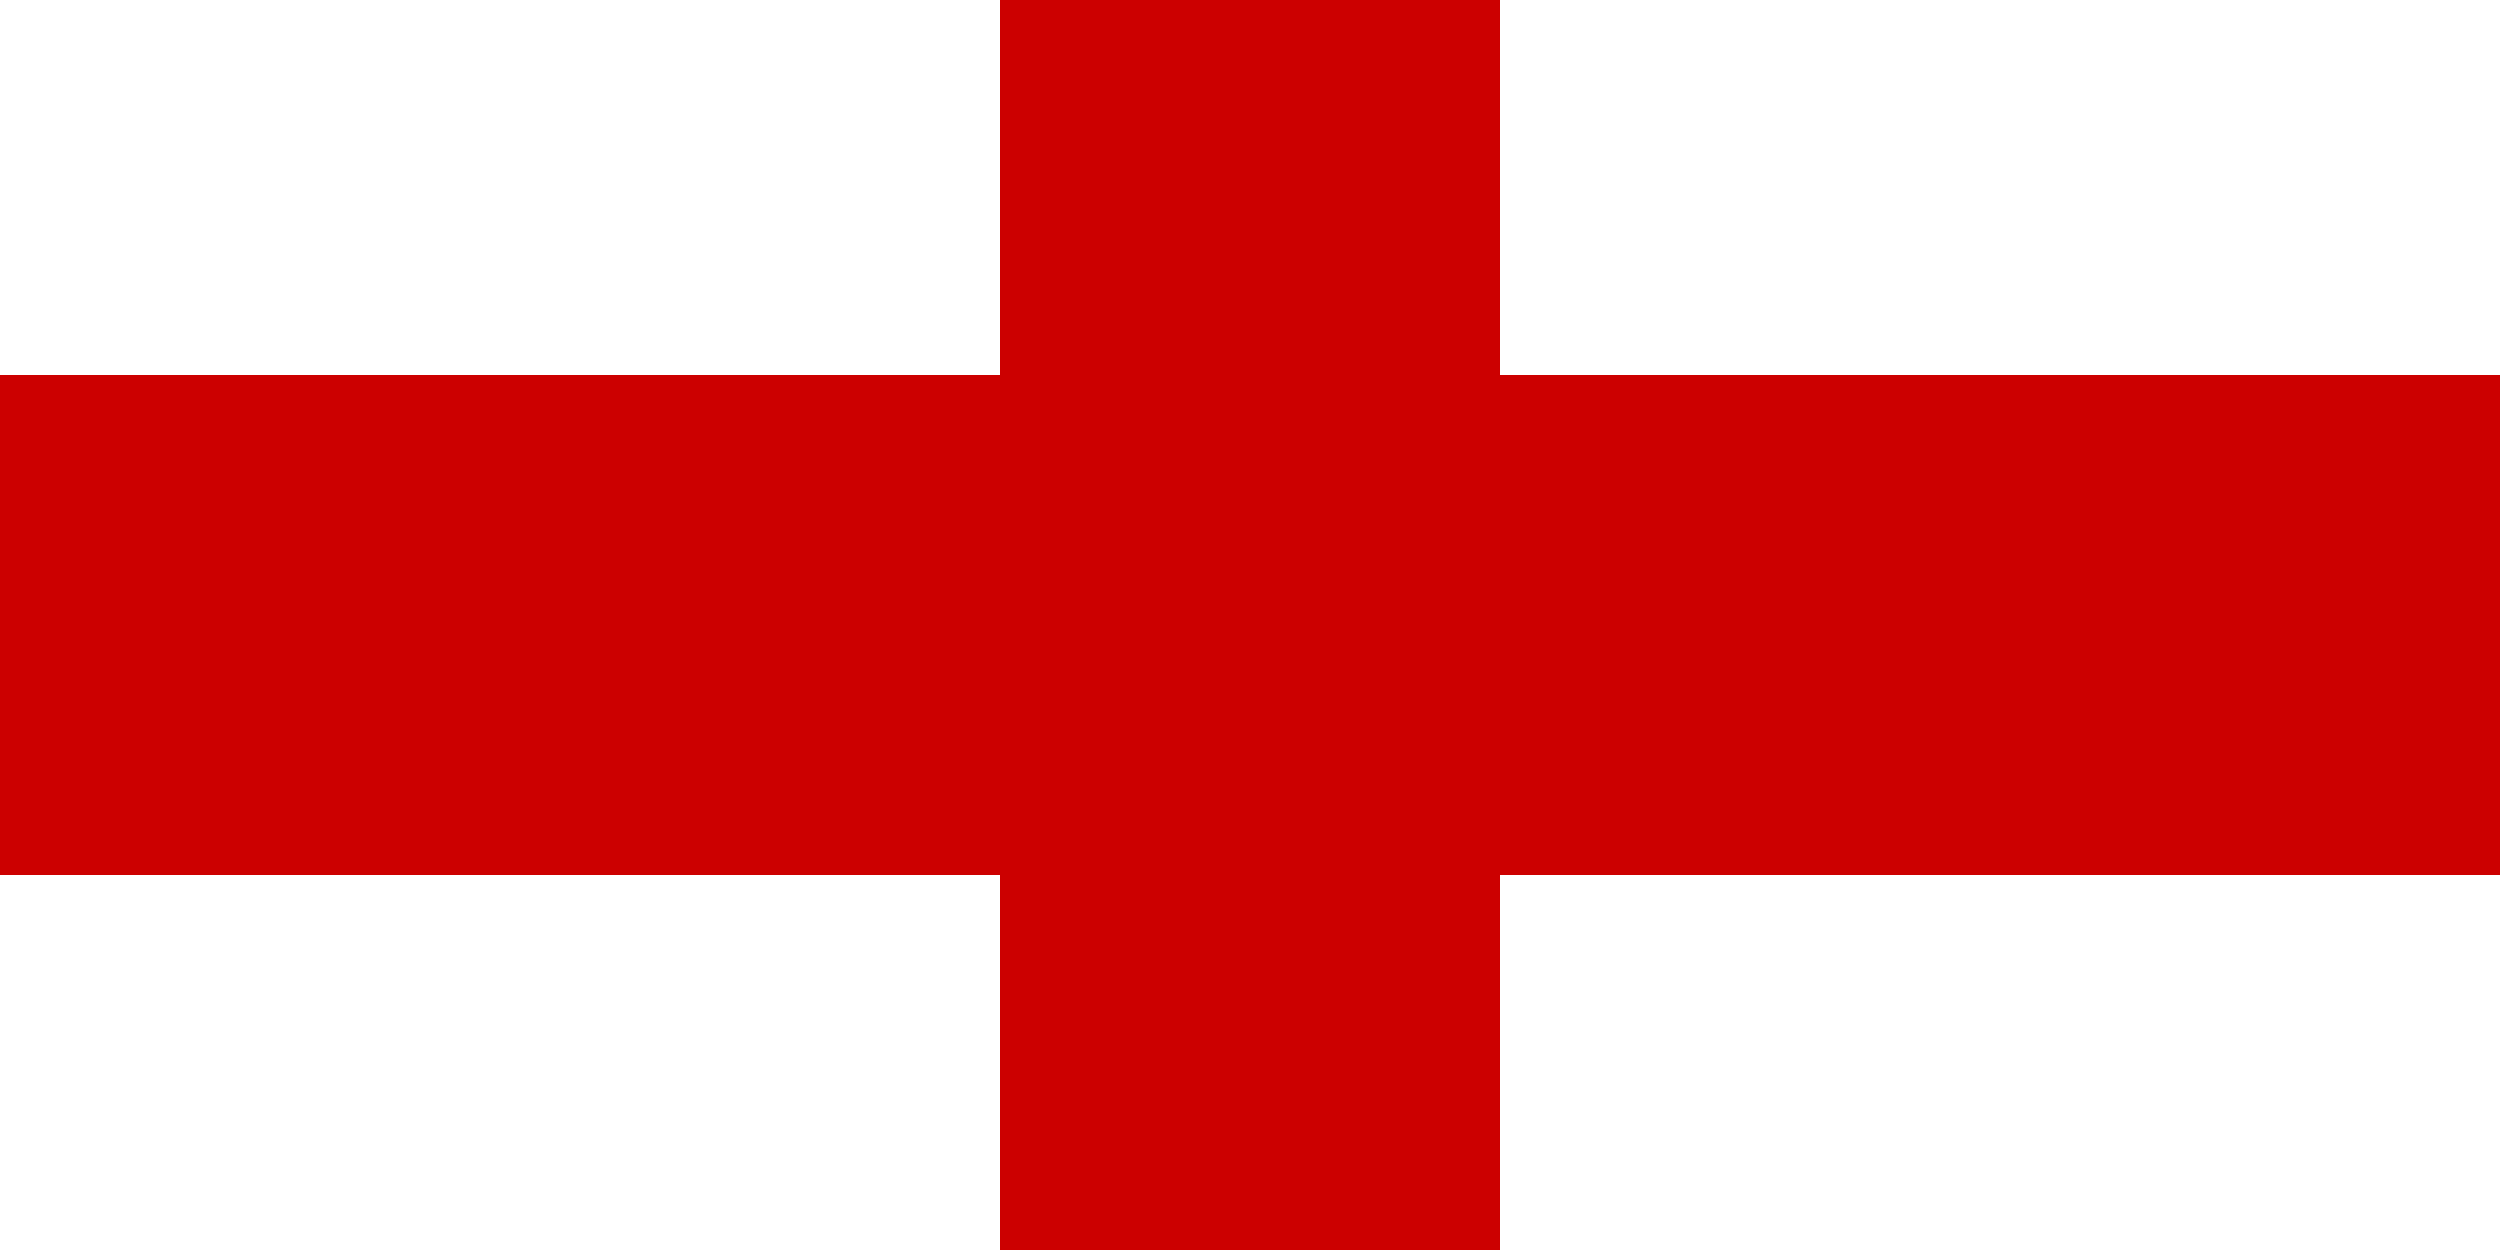
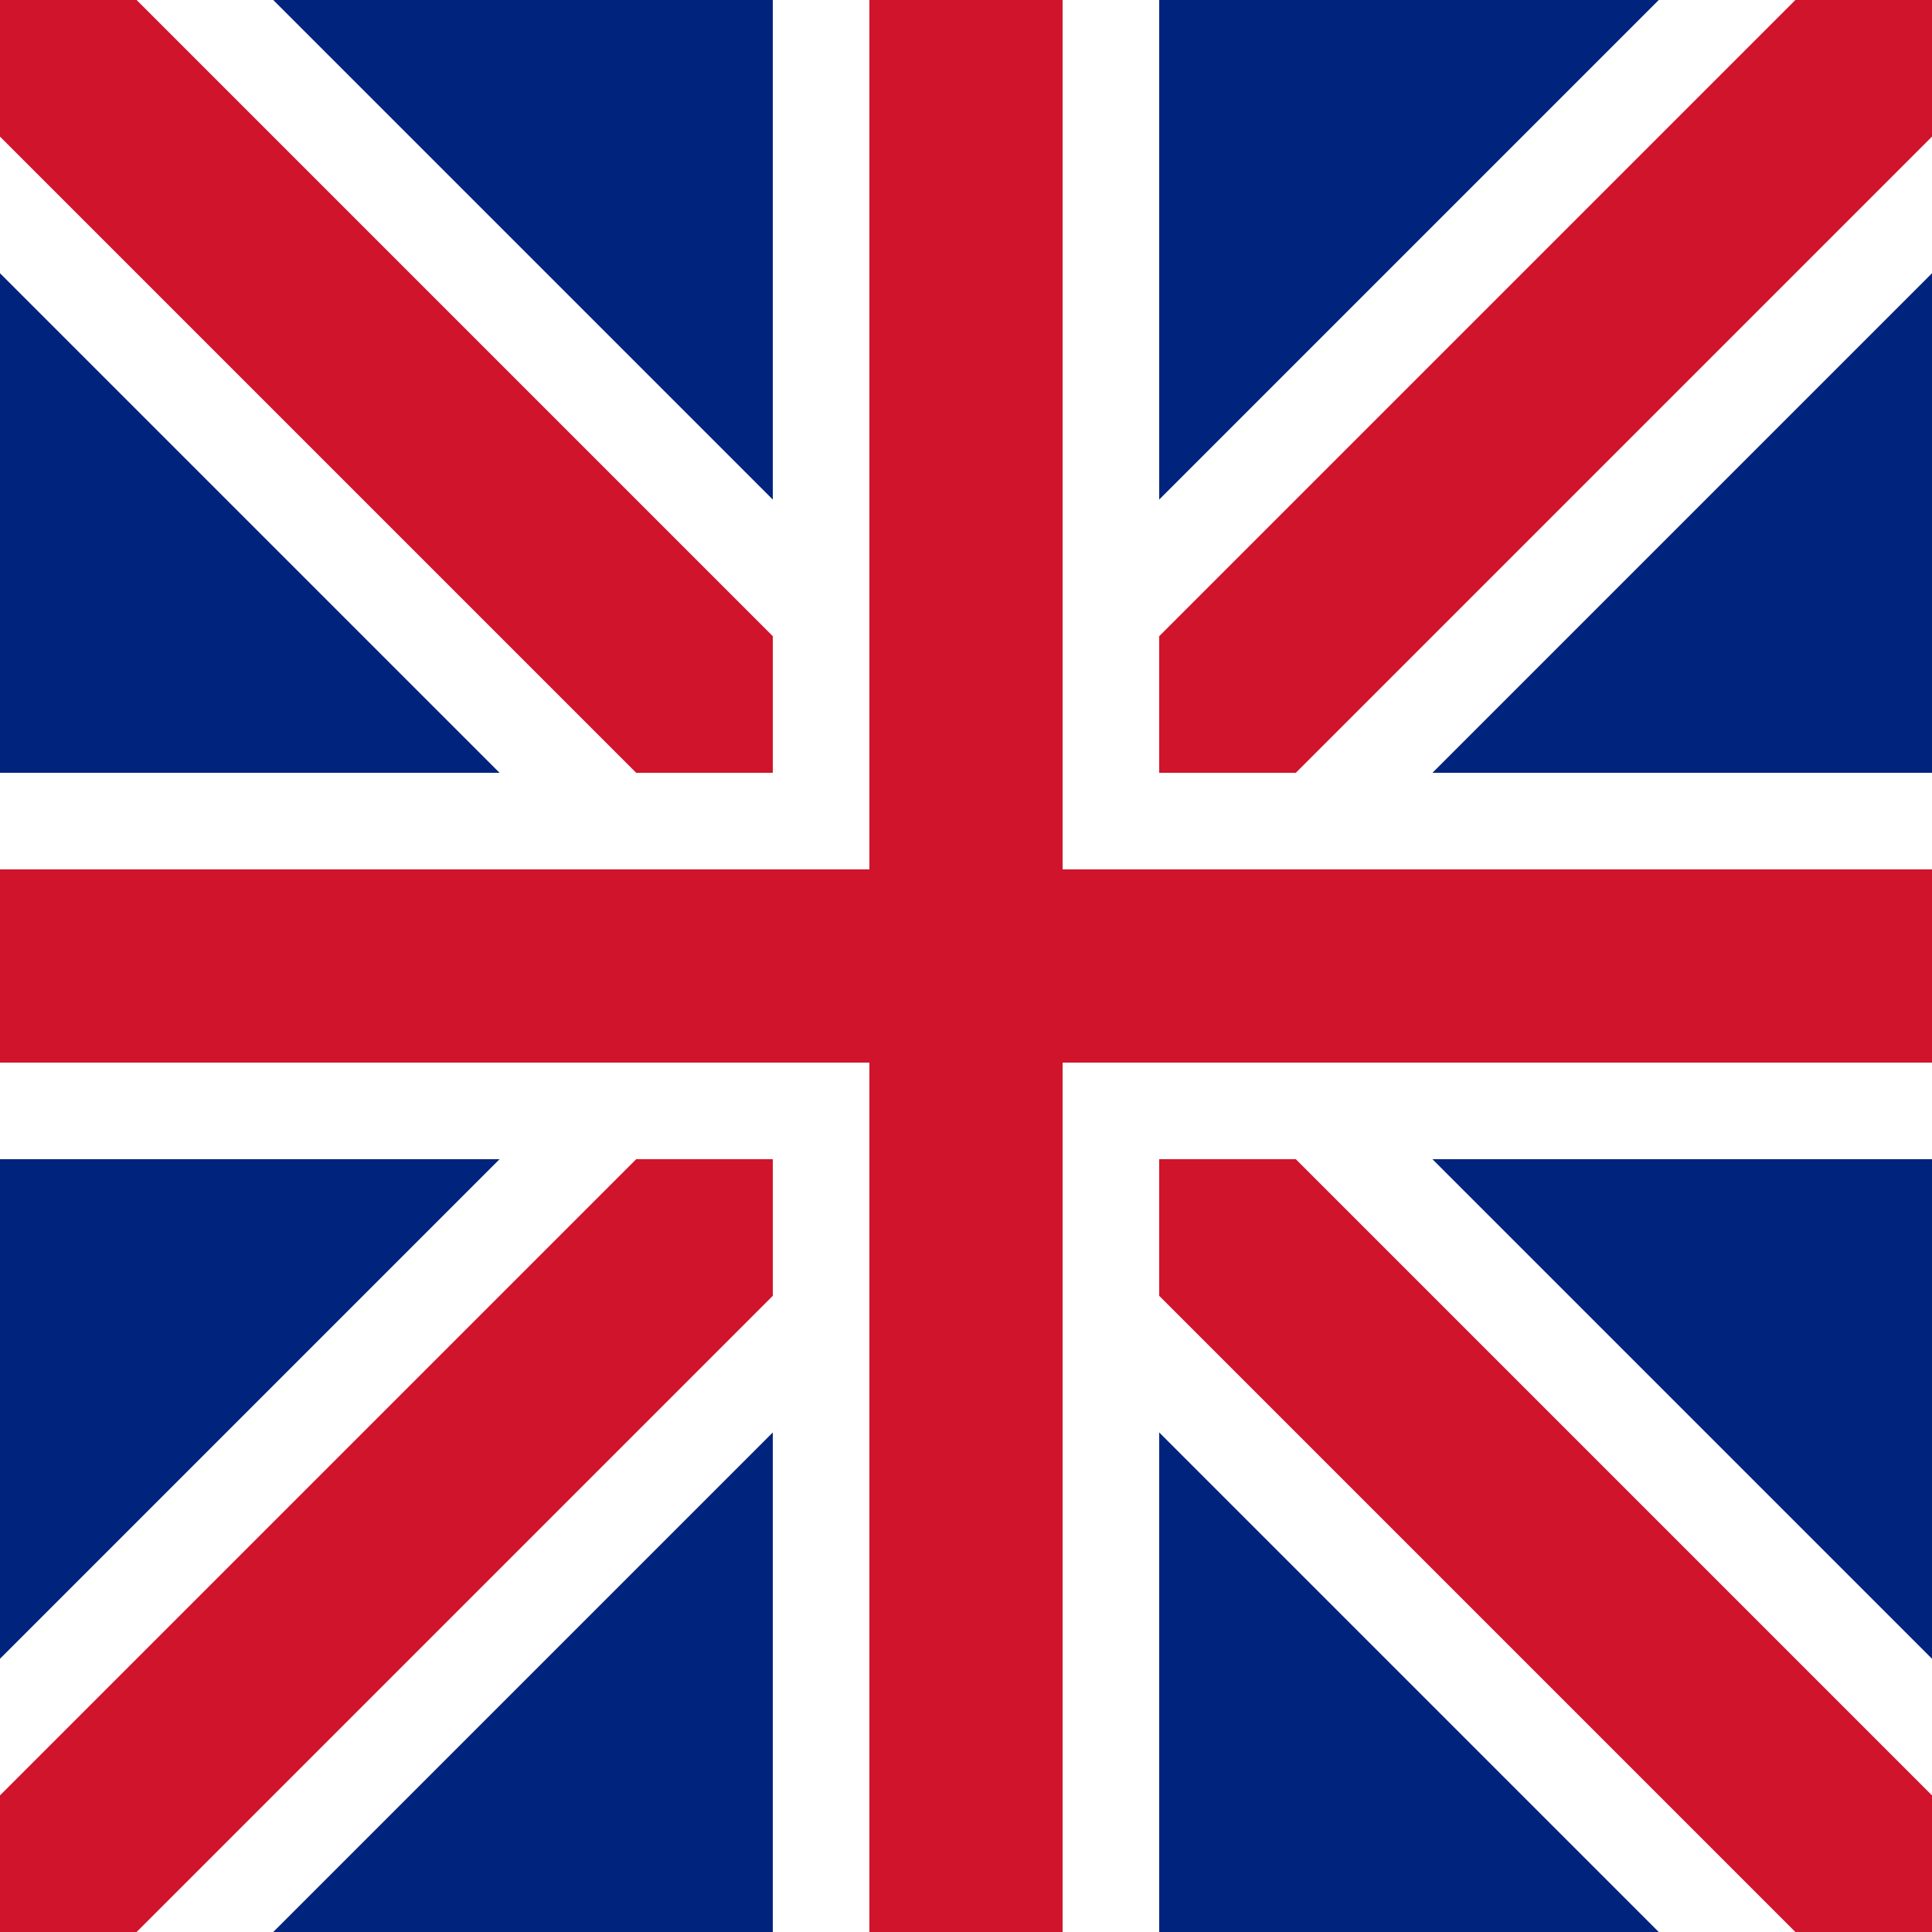
- <svg xmlns="http://www.w3.org/2000/svg" width="40" height="20">
-   <rect width="40" height="20" fill="white" />
-   <rect x="16" width="8" height="20" fill="#CC0000" />
-   <rect y="6" width="40" height="8" fill="#CC0000" />
+ <svg xmlns="http://www.w3.org/2000/svg" width="20" height="20">
+   <rect width="20" height="20" fill="#00247d" />
+   <path d="M0 0L20 20M20 0L0 20" stroke="#fff" stroke-width="4" />
+   <path d="M0 0L20 20M20 0L0 20" stroke="#cf142b" stroke-width="2" />
+   <rect x="8" width="4" height="20" fill="#fff" />
+   <rect y="8" width="20" height="4" fill="#fff" />
+   <rect x="9" width="2" height="20" fill="#cf142b" />
+   <rect y="9" width="20" height="2" fill="#cf142b" />
</svg>
